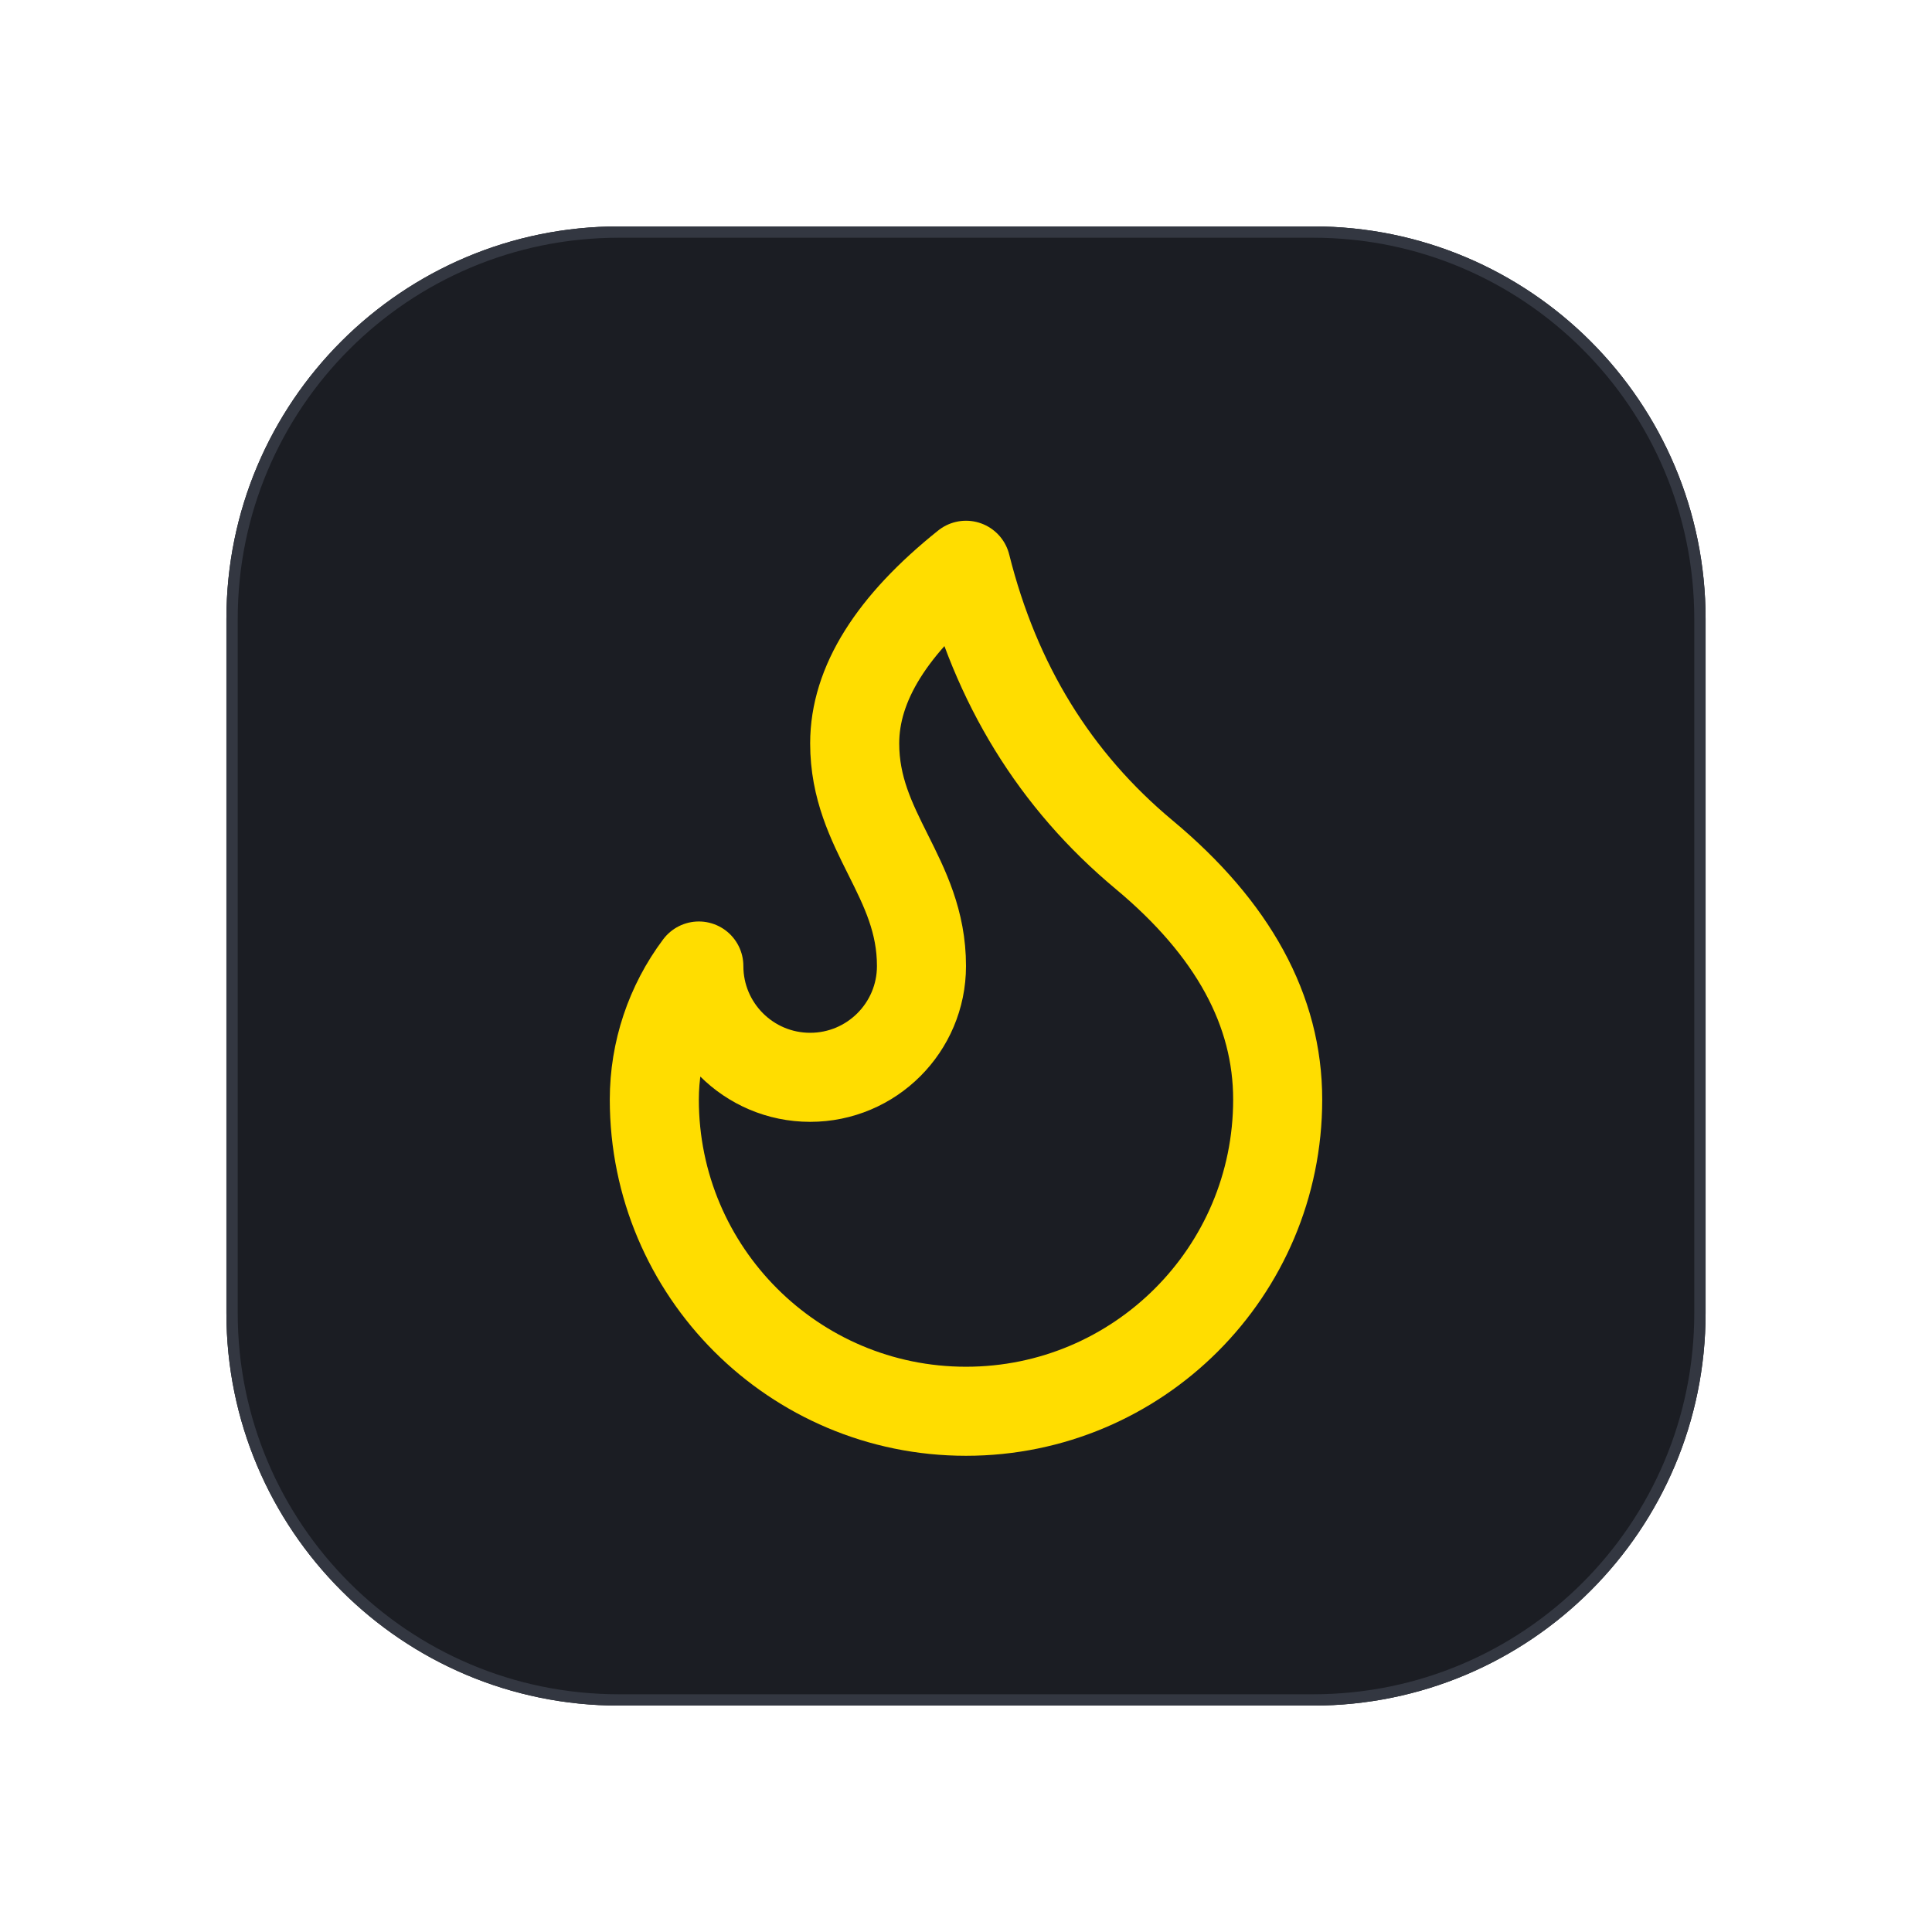
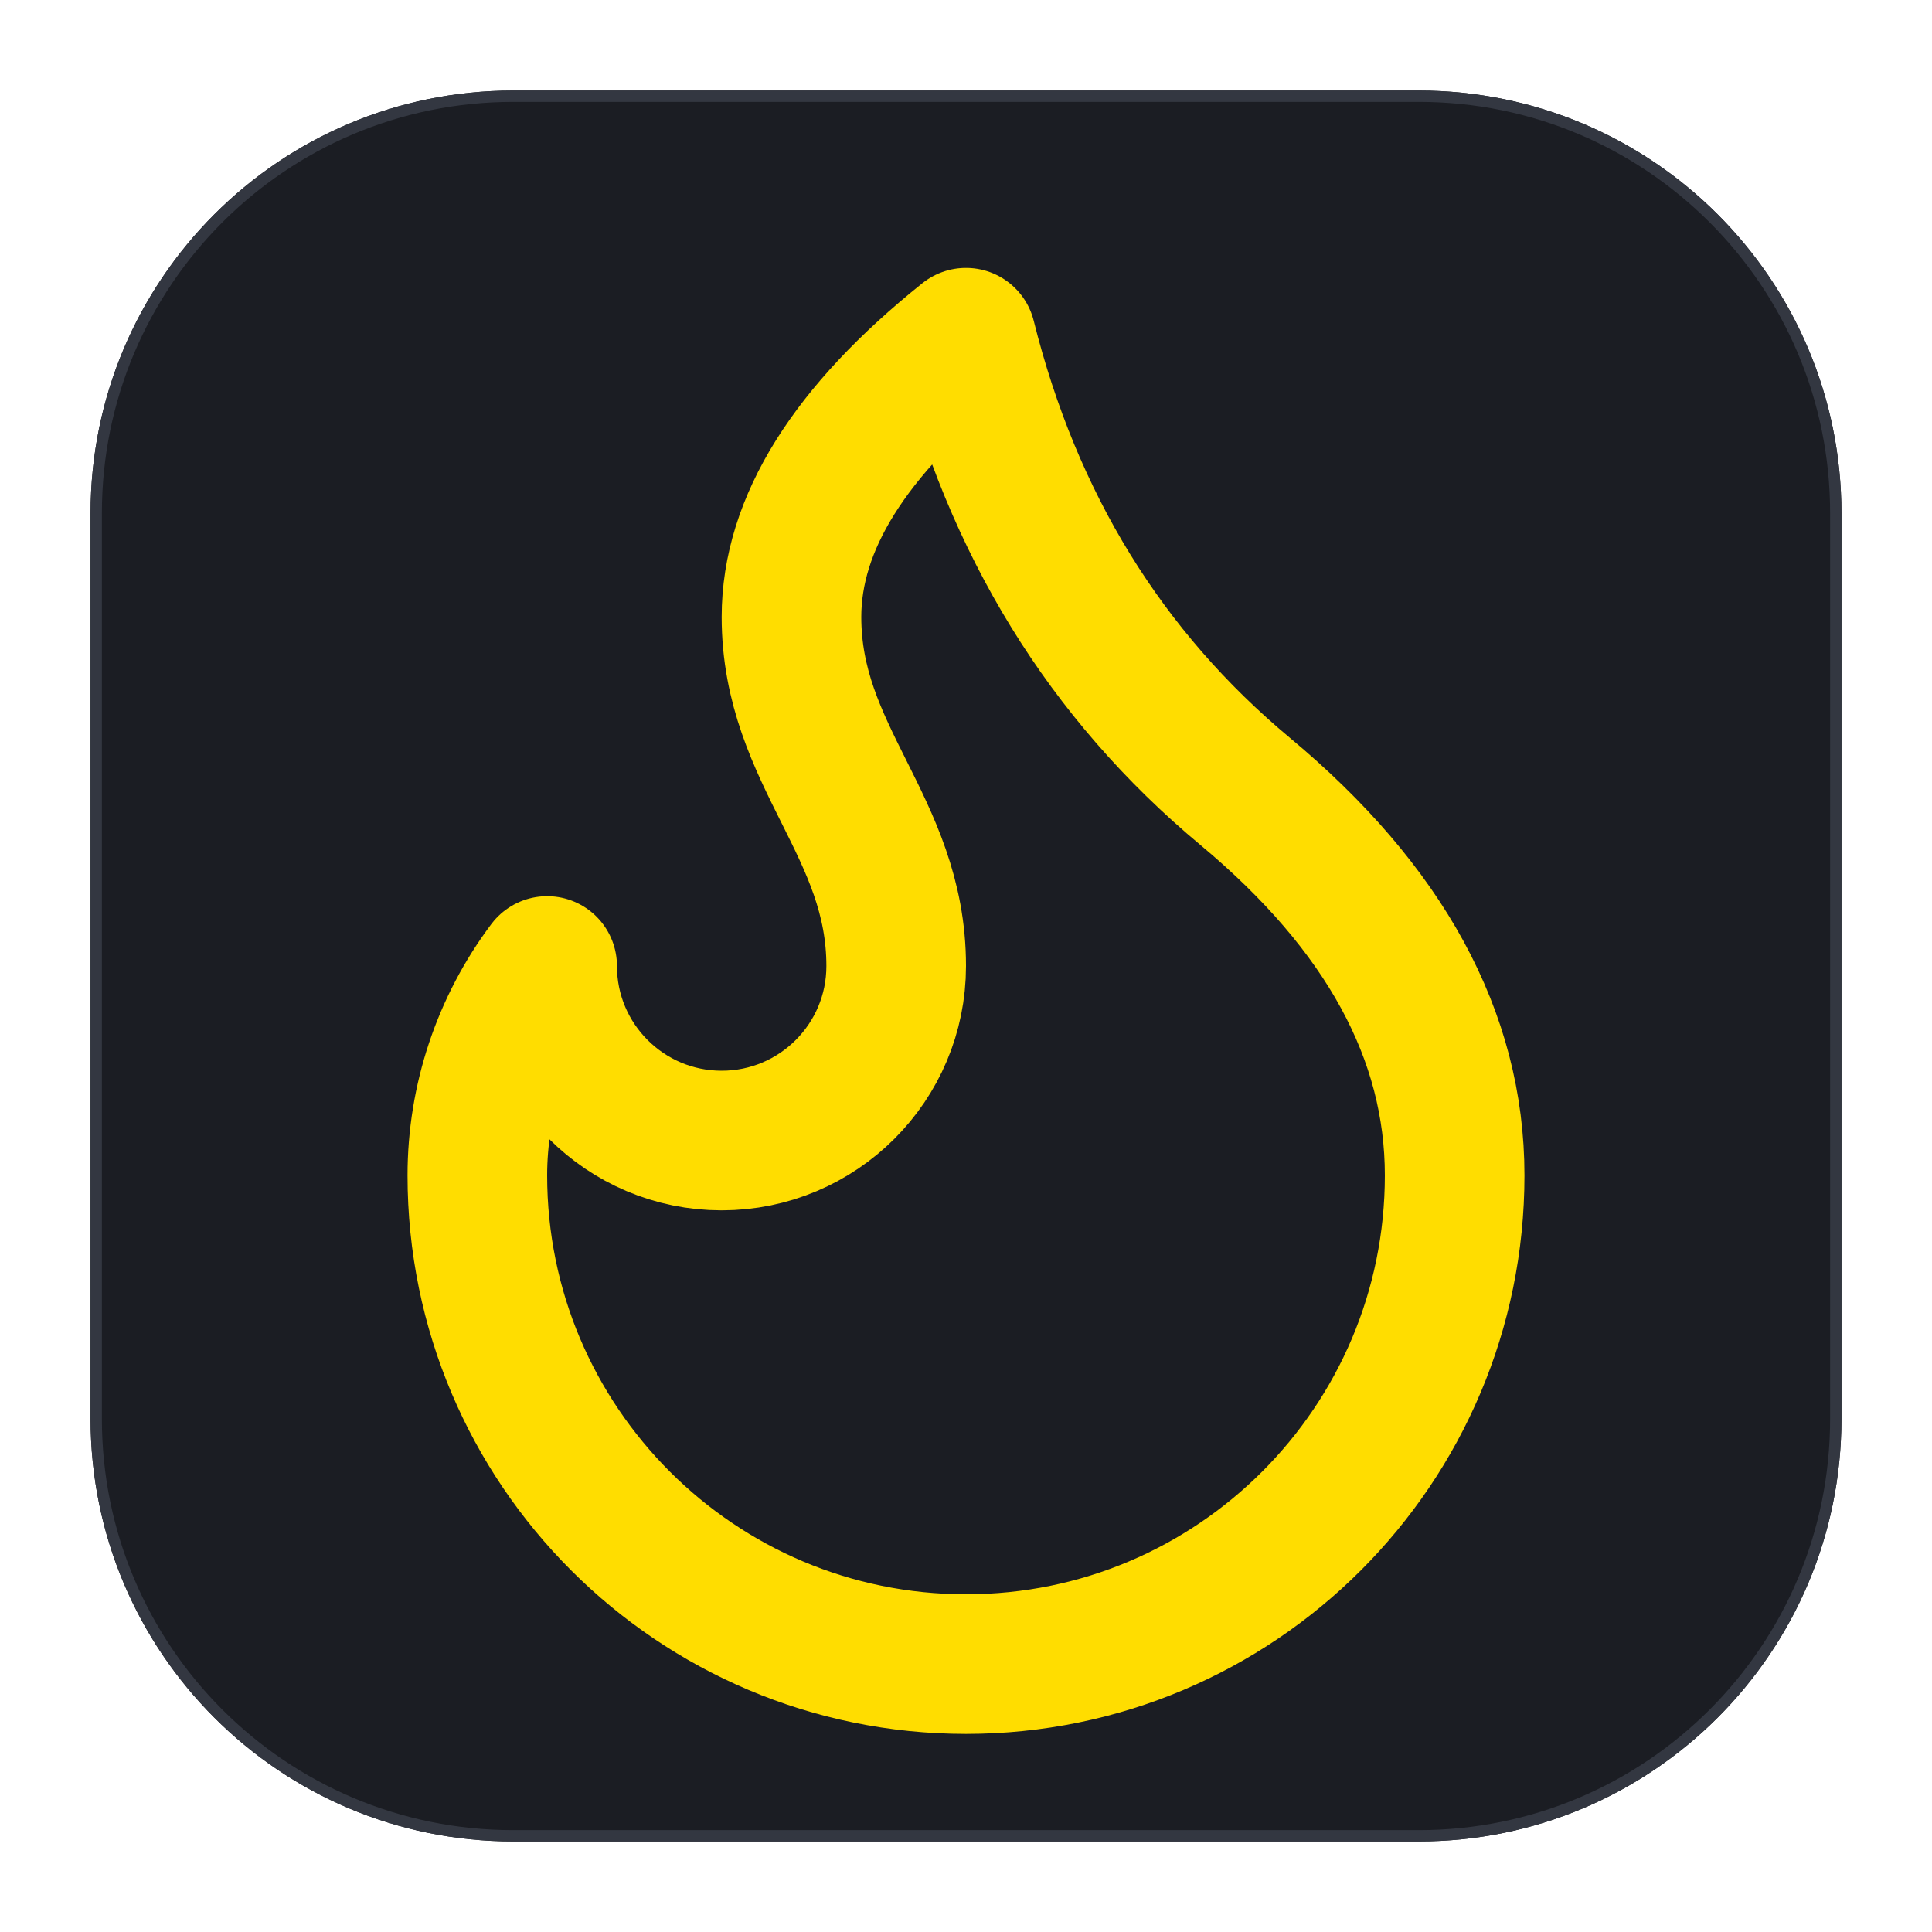
<svg xmlns="http://www.w3.org/2000/svg" width="512" height="512" viewBox="0 0 512 512" role="img" aria-labelledby="title desc">
  <rect width="512" height="512" fill="transparent" />
-   <rect x="60" y="60" width="392" height="392" rx="104" fill="#1b1d23" />
-   <rect x="61.5" y="61.5" width="389" height="389" rx="102.5" fill="none" stroke="#333741" stroke-width="3" />
-   <path d="M12 3q1 4 4 6.5t3 5.5a1 1 0 0 1-14 0 5 5 0 0 1 1-3 1 1 0 0 0 5 0c0-2-1.5-3-1.5-5q0-2 2.5-4" transform="translate(114.4 114.4) scale(11.8)" fill="none" stroke="#ffdd00" stroke-width="2" stroke-linecap="round" stroke-linejoin="round" />
+   <rect x="24" y="24" width="464" height="464" rx="112" fill="#1b1d23" />
+   <rect x="25.5" y="25.5" width="461" height="461" rx="110.5" fill="none" stroke="#333741" stroke-width="3" />
+   <path d="M12 3q1 4 4 6.5t3 5.5a1 1 0 0 1-14 0 5 5 0 0 1 1-3 1 1 0 0 0 5 0c0-2-1.5-3-1.5-5q0-2 2.5-4" transform="translate(34 34) scale(18.5)" fill="none" stroke="#ffdd00" stroke-width="2" stroke-linecap="round" stroke-linejoin="round" />
</svg>
